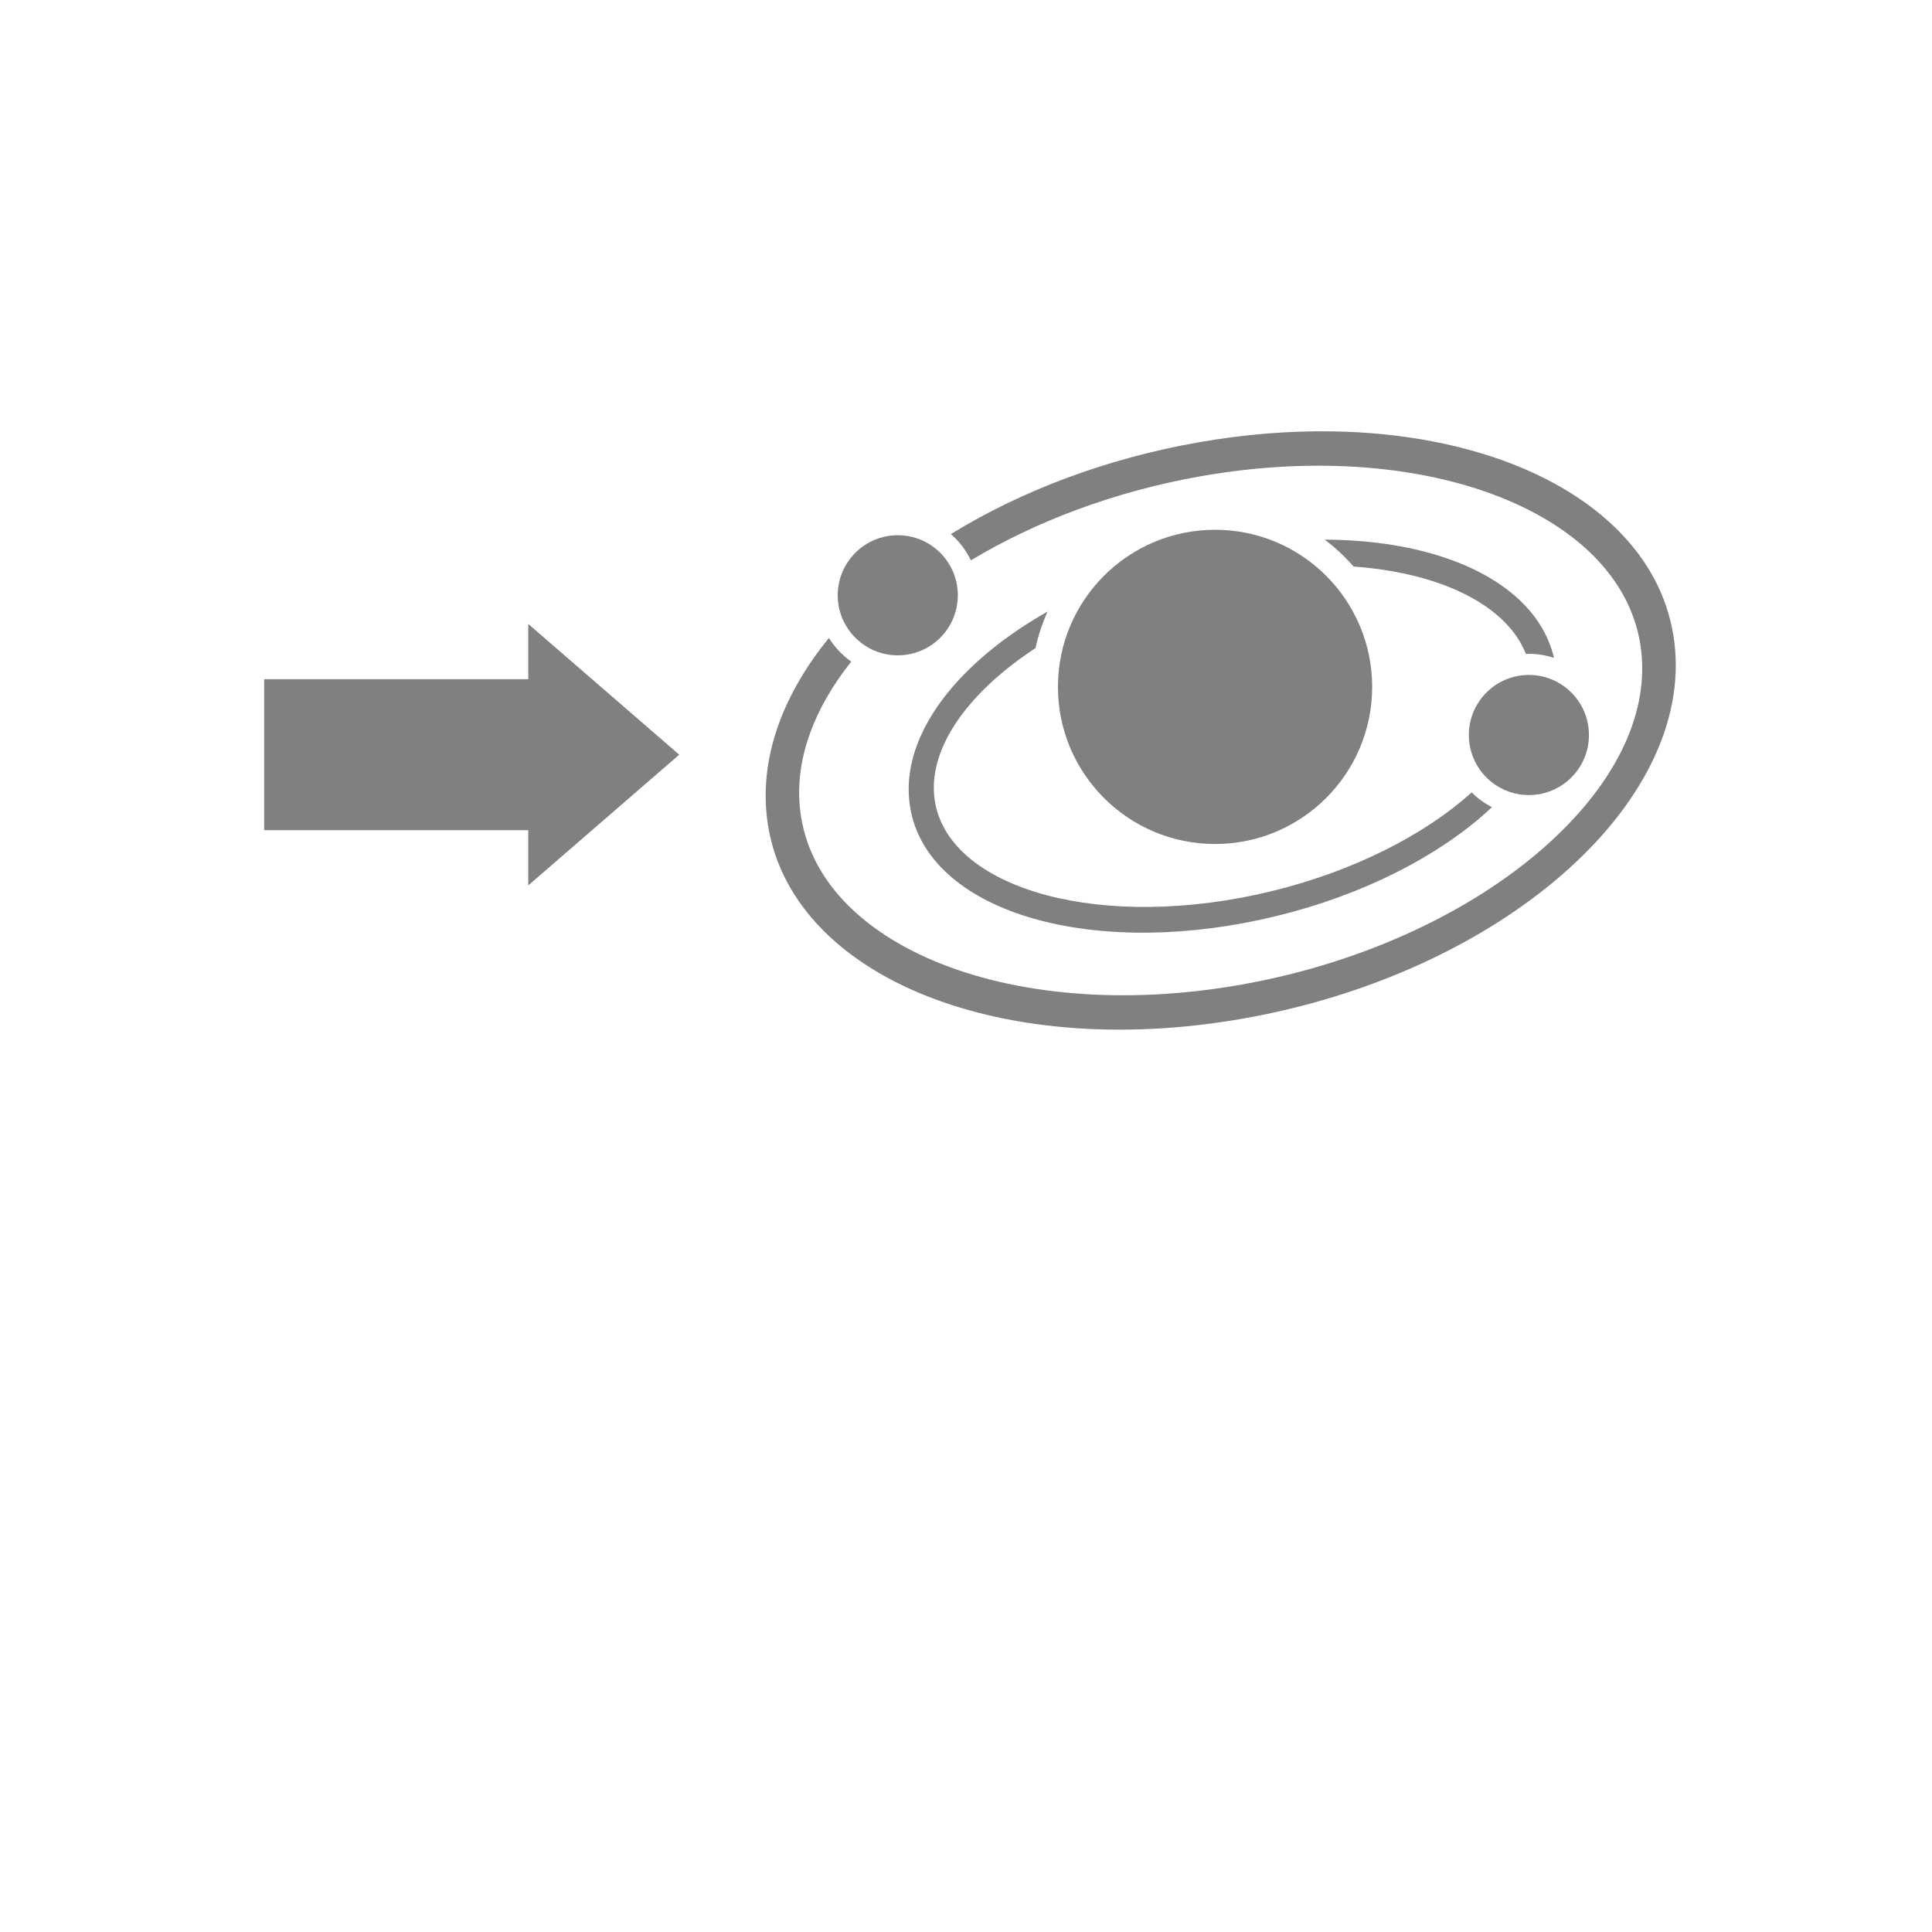
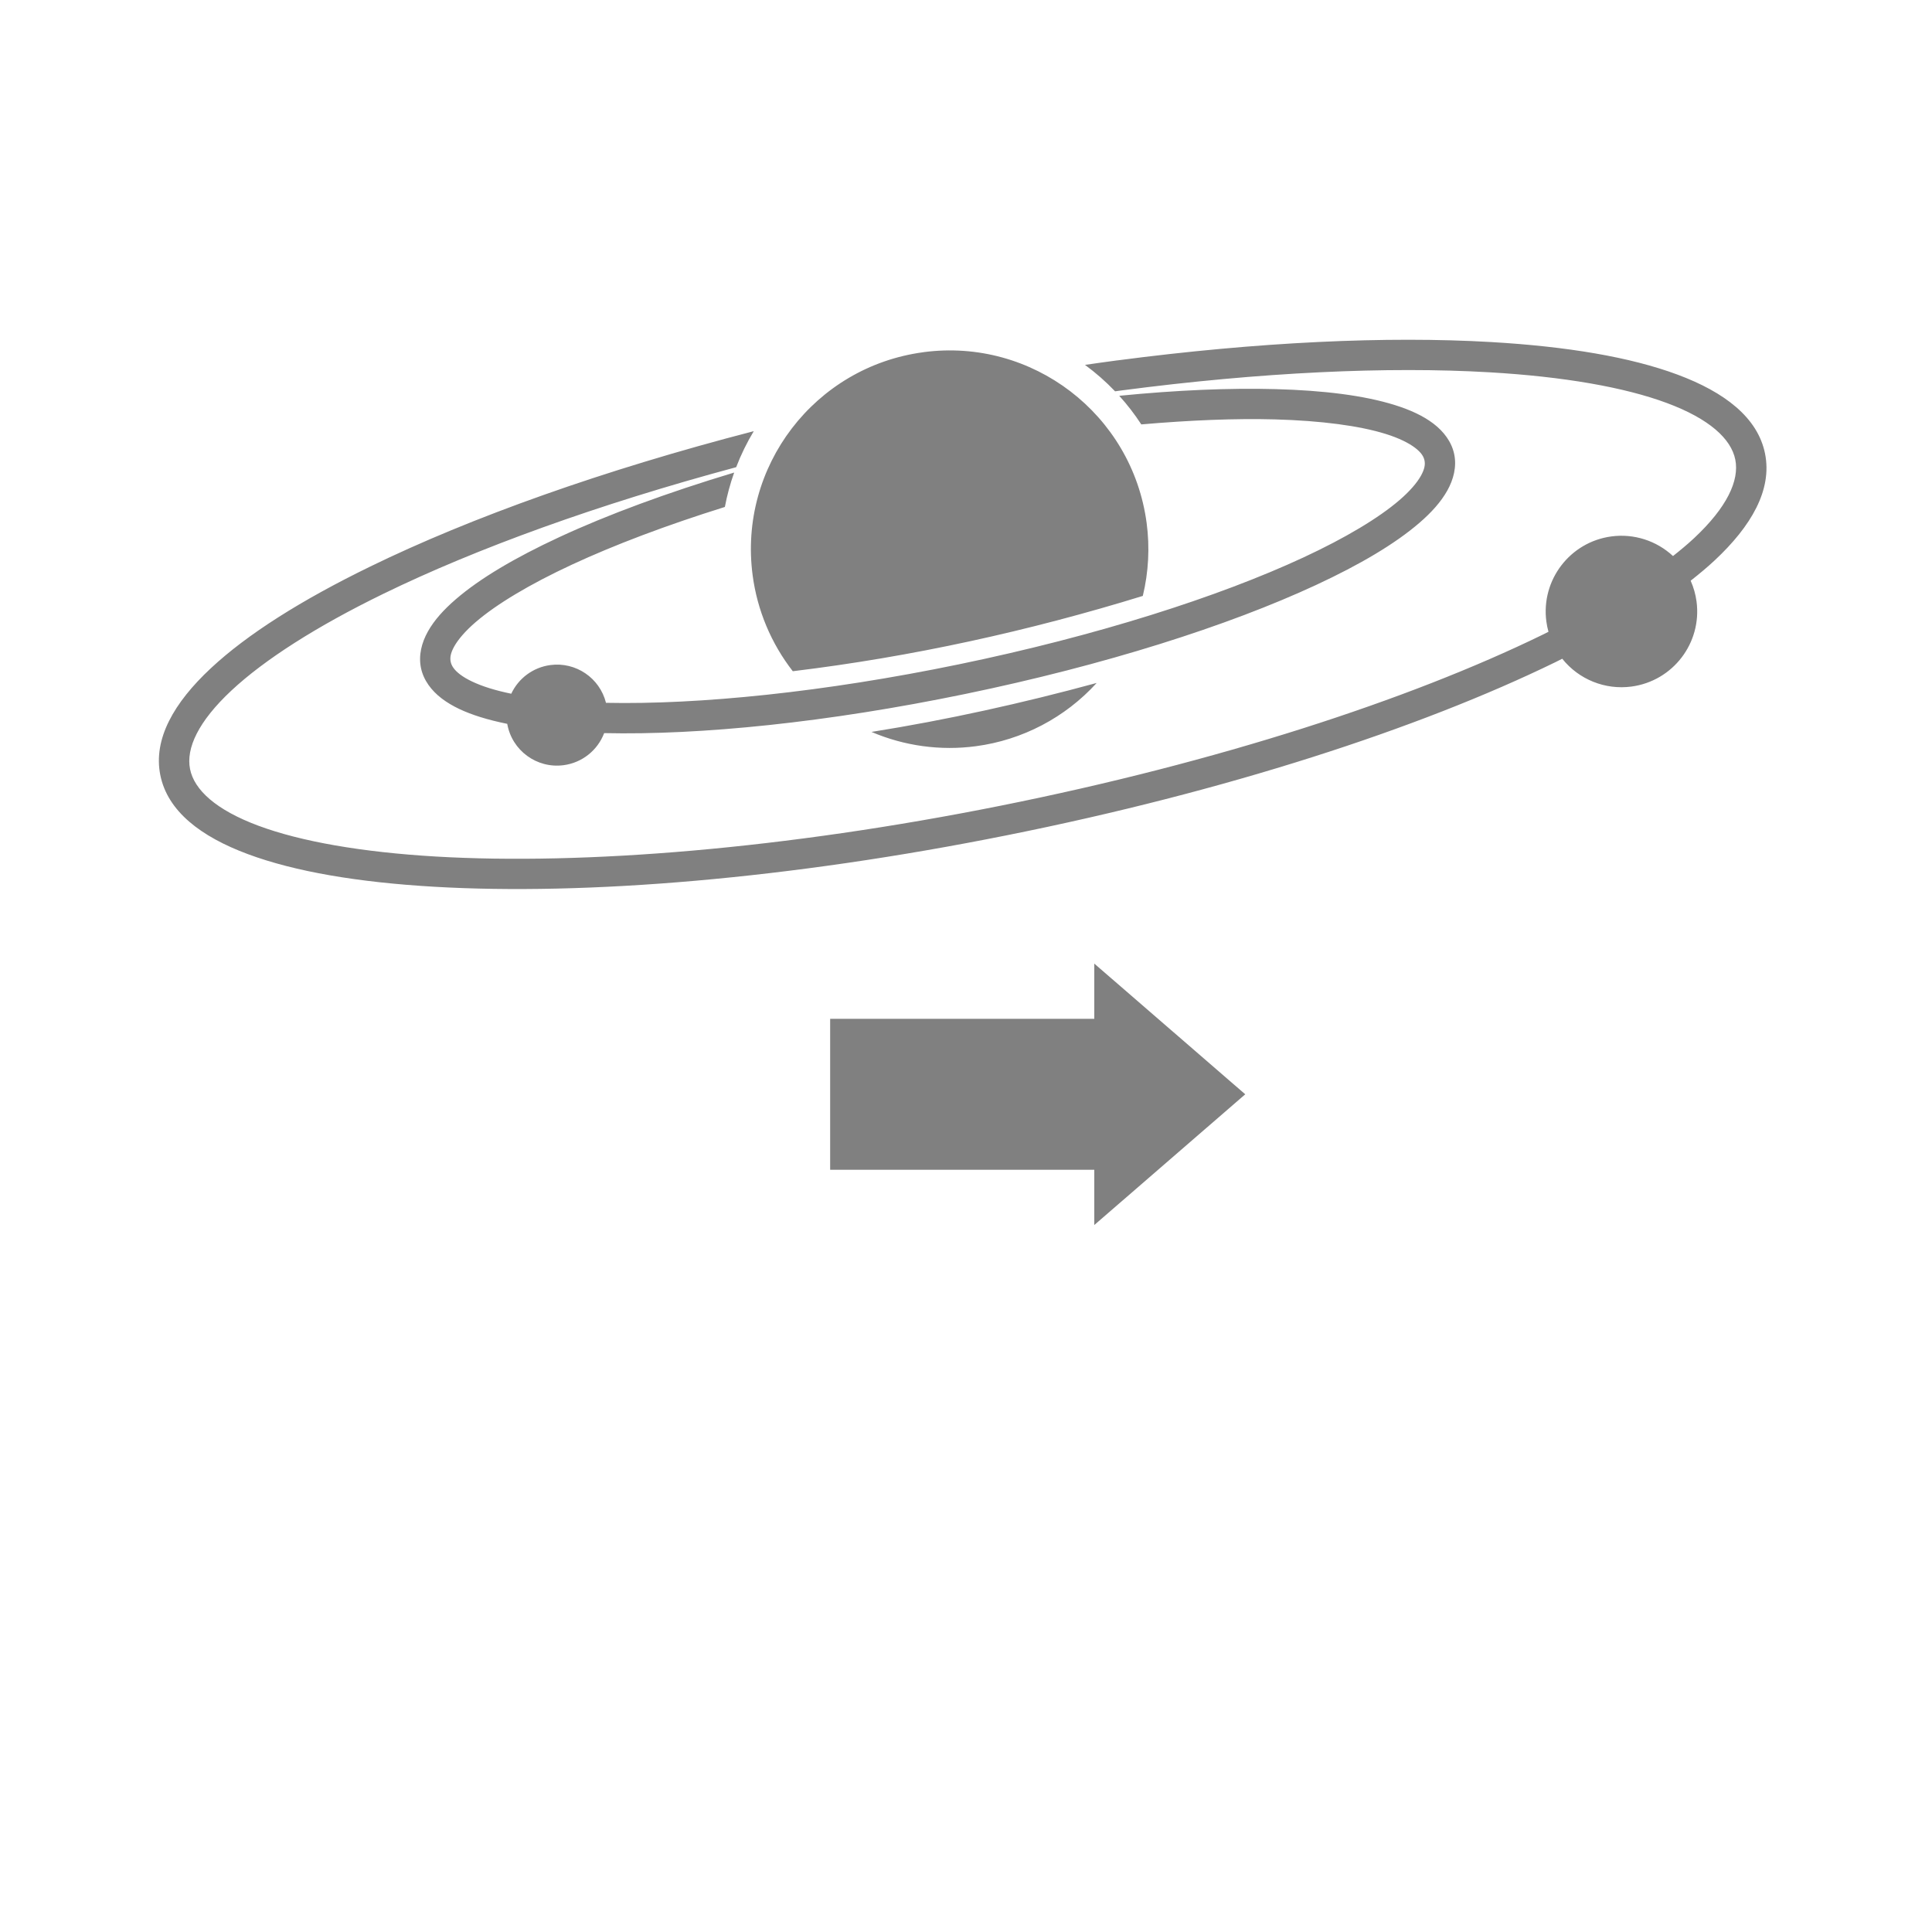
<svg xmlns="http://www.w3.org/2000/svg" width="256" height="256" viewBox="0 0 67.733 67.733" version="1.1" id="svg8">
  <defs id="defs2">
    </defs>
  <g id="layer2">
-     <g id="g1660" transform="matrix(0.5605007,0,0,0.5605007,32.21638,13.5735)" style="stroke-width:1.784">
-       <path id="path4962" style="color:#000000;font-style:normal;font-variant:normal;font-weight:normal;font-stretch:normal;font-size:medium;line-height:normal;font-family:sans-serif;font-variant-ligatures:normal;font-variant-position:normal;font-variant-caps:normal;font-variant-numeric:normal;font-variant-alternates:normal;font-variant-east-asian:normal;font-feature-settings:normal;font-variation-settings:normal;text-indent:0;text-align:start;text-decoration:none;text-decoration-line:none;text-decoration-style:solid;text-decoration-color:#000000;letter-spacing:normal;word-spacing:normal;text-transform:none;writing-mode:lr-tb;direction:ltr;text-orientation:mixed;dominant-baseline:auto;baseline-shift:baseline;text-anchor:start;white-space:normal;shape-padding:0;shape-margin:0;inline-size:0;clip-rule:nonzero;display:inline;overflow:visible;visibility:visible;opacity:1;isolation:auto;mix-blend-mode:normal;color-interpolation:sRGB;color-interpolation-filters:linearRGB;solid-color:#000000;solid-opacity:1;vector-effect:none;fill:#808080;fill-opacity:1;fill-rule:nonzero;stroke:none;stroke-width:2.832;stroke-linecap:round;stroke-linejoin:round;stroke-miterlimit:4;stroke-dasharray:none;stroke-dashoffset:0;stroke-opacity:1;color-rendering:auto;image-rendering:auto;shape-rendering:auto;text-rendering:auto;enable-background:accumulate;stop-color:#000000;stop-opacity:1" d="m 25.378,9.537 c 0.662,0.494 1.266,1.06 1.808,1.683 1.748,0.128 3.36,0.418 4.778,0.858 3.09,0.958 5.194,2.574 5.999,4.605 0.063,-0.002 0.125,-0.005 0.188,-0.005 0.548,0 1.074,0.091 1.57,0.254 -0.717,-3.055 -3.48,-5.235 -7.221,-6.395 C 30.414,9.889 27.997,9.547 25.378,9.537 Z m -6.857,1.046 c -2.686,0 -5.057,1.279 -6.542,3.265 1.9,-0.798 3.974,-1.46 6.17,-1.933 1.279,-0.275 2.538,-0.473 3.765,-0.599 C 20.882,10.846 19.734,10.583 18.521,10.583 Z M 8.05,14.032 c -1.389,0.789 -2.652,1.653 -3.757,2.577 -3.358,2.804 -5.358,6.223 -4.858,9.567 0.5,3.344 3.366,5.714 7.327,6.943 3.962,1.228 9.111,1.372 14.588,0.193 5.477,-1.179 10.261,-3.462 13.62,-6.266 0.303,-0.253 0.591,-0.513 0.871,-0.776 -0.469,-0.242 -0.898,-0.552 -1.269,-0.922 -0.178,0.16 -0.362,0.32 -0.551,0.479 -3.091,2.581 -7.657,4.785 -12.905,5.914 C 15.867,32.871 10.944,32.71 7.298,31.579 3.652,30.448 1.372,28.406 0.989,25.841 0.605,23.277 2.151,20.411 5.242,17.83 c 0.624,-0.521 1.312,-1.026 2.05,-1.511 0.173,-0.796 0.429,-1.561 0.758,-2.287 z m 30.231,5.299 c -0.176,1.345 -0.827,2.738 -1.902,4.103 0.357,0.378 0.836,0.638 1.379,0.724 1.023,-1.356 1.722,-2.784 2.003,-4.231 -0.397,-0.348 -0.91,-0.567 -1.481,-0.596 z" />
-       <path id="path4938" style="color:#000000;font-style:normal;font-variant:normal;font-weight:normal;font-stretch:normal;font-size:medium;line-height:normal;font-family:sans-serif;font-variant-ligatures:normal;font-variant-position:normal;font-variant-caps:normal;font-variant-numeric:normal;font-variant-alternates:normal;font-variant-east-asian:normal;font-feature-settings:normal;font-variation-settings:normal;text-indent:0;text-align:start;text-decoration:none;text-decoration-line:none;text-decoration-style:solid;text-decoration-color:#000000;letter-spacing:normal;word-spacing:normal;text-transform:none;writing-mode:lr-tb;direction:ltr;text-orientation:mixed;dominant-baseline:auto;baseline-shift:baseline;text-anchor:start;white-space:normal;shape-padding:0;shape-margin:0;inline-size:0;clip-rule:nonzero;display:inline;overflow:visible;visibility:visible;opacity:1;isolation:auto;mix-blend-mode:normal;color-interpolation:sRGB;color-interpolation-filters:linearRGB;solid-color:#000000;solid-opacity:1;vector-effect:none;fill:#808080;fill-opacity:1;fill-rule:nonzero;stroke:none;stroke-width:3.776;stroke-linecap:round;stroke-linejoin:round;stroke-miterlimit:4;stroke-dasharray:none;stroke-dashoffset:0;stroke-opacity:1;color-rendering:auto;image-rendering:auto;shape-rendering:auto;text-rendering:auto;enable-background:accumulate;stop-color:#000000;stop-opacity:1" d="M 25.85,2.765 C 23.172,2.722 20.352,2.945 17.452,3.456 11.66,4.478 6.355,6.51 1.997,9.19 2.519,9.644 2.946,10.202 3.249,10.831 7.282,8.41 12.219,6.525 17.619,5.573 25.007,4.27 31.828,4.96 36.814,7.066 c 4.986,2.106 8.064,5.548 8.397,9.764 0.333,4.216 -2.123,8.632 -6.644,12.415 C 34.047,33.027 27.521,36.073 20.132,37.376 12.744,38.679 5.921,37.987 0.935,35.882 -4.051,33.776 -7.129,30.335 -7.462,26.119 c -0.236,-2.982 0.93,-6.064 3.229,-8.952 -0.559,-0.395 -1.034,-0.899 -1.397,-1.481 -2.716,3.334 -4.215,7.066 -3.92,10.801 0.407,5.15 4.129,9.107 9.538,11.391 5.409,2.284 12.579,2.976 20.312,1.612 7.734,-1.364 14.596,-4.53 19.501,-8.634 4.904,-4.103 7.909,-9.246 7.502,-14.396 C 46.895,11.311 43.171,7.353 37.762,5.068 34.381,3.641 30.314,2.835 25.85,2.765 Z M -0.362,10.776 c -0.584,0.427 -1.151,0.864 -1.689,1.314 -0.575,0.481 -1.12,0.977 -1.64,1.485 0.161,0.705 0.621,1.286 1.245,1.606 0.508,-0.502 1.051,-0.995 1.628,-1.478 0.576,-0.482 1.184,-0.951 1.823,-1.407 -0.209,-0.69 -0.711,-1.244 -1.367,-1.52 z" />
-       <path style="color:#000000;font-style:normal;font-variant:normal;font-weight:normal;font-stretch:normal;font-size:medium;line-height:normal;font-family:sans-serif;font-variant-ligatures:normal;font-variant-position:normal;font-variant-caps:normal;font-variant-numeric:normal;font-variant-alternates:normal;font-variant-east-asian:normal;font-feature-settings:normal;font-variation-settings:normal;text-indent:0;text-align:start;text-decoration:none;text-decoration-line:none;text-decoration-style:solid;text-decoration-color:#000000;letter-spacing:normal;word-spacing:normal;text-transform:none;writing-mode:lr-tb;direction:ltr;text-orientation:mixed;dominant-baseline:auto;baseline-shift:baseline;text-anchor:start;white-space:normal;shape-padding:0;shape-margin:0;inline-size:0;clip-rule:nonzero;display:inline;overflow:visible;visibility:visible;isolation:auto;mix-blend-mode:normal;color-interpolation:sRGB;color-interpolation-filters:linearRGB;solid-color:#000000;solid-opacity:1;vector-effect:none;fill:#808080;fill-opacity:1;fill-rule:nonzero;stroke:none;stroke-width:5.938;stroke-linecap:round;stroke-linejoin:round;stroke-miterlimit:4;stroke-dasharray:none;stroke-dashoffset:0;stroke-opacity:1;color-rendering:auto;image-rendering:auto;shape-rendering:auto;text-rendering:auto;enable-background:accumulate;stop-color:#000000" d="m 28.349,18.747 c 0,5.428 -4.4,9.827 -9.827,9.827 -5.428,0 -9.827,-4.4 -9.827,-9.827 0,-5.428 4.4,-9.827 9.827,-9.827 5.428,0 9.827,4.4 9.827,9.827 z" id="path4944" />
-       <path style="color:#000000;font-style:normal;font-variant:normal;font-weight:normal;font-stretch:normal;font-size:medium;line-height:normal;font-family:sans-serif;font-variant-ligatures:normal;font-variant-position:normal;font-variant-caps:normal;font-variant-numeric:normal;font-variant-alternates:normal;font-variant-east-asian:normal;font-feature-settings:normal;font-variation-settings:normal;text-indent:0;text-align:start;text-decoration:none;text-decoration-line:none;text-decoration-style:solid;text-decoration-color:#000000;letter-spacing:normal;word-spacing:normal;text-transform:none;writing-mode:lr-tb;direction:ltr;text-orientation:mixed;dominant-baseline:auto;baseline-shift:baseline;text-anchor:start;white-space:normal;shape-padding:0;shape-margin:0;inline-size:0;clip-rule:nonzero;display:inline;overflow:visible;visibility:visible;isolation:auto;mix-blend-mode:normal;color-interpolation:sRGB;color-interpolation-filters:linearRGB;solid-color:#000000;solid-opacity:1;vector-effect:none;fill:#808080;fill-opacity:1;fill-rule:nonzero;stroke:none;stroke-width:4.72;stroke-linecap:round;stroke-linejoin:round;stroke-miterlimit:4;stroke-dasharray:none;stroke-dashoffset:0;stroke-opacity:1;color-rendering:auto;image-rendering:auto;shape-rendering:auto;text-rendering:auto;enable-background:accumulate;stop-color:#000000" d="m 41.908,21.757 c 0,2.074 -1.682,3.756 -3.756,3.756 -2.074,0 -3.756,-1.682 -3.756,-3.756 0,-2.074 1.682,-3.756 3.756,-3.756 2.074,0 3.756,1.682 3.756,3.756 z" id="path4931" />
-       <path style="color:#000000;font-style:normal;font-variant:normal;font-weight:normal;font-stretch:normal;font-size:medium;line-height:normal;font-family:sans-serif;font-variant-ligatures:normal;font-variant-position:normal;font-variant-caps:normal;font-variant-numeric:normal;font-variant-alternates:normal;font-variant-east-asian:normal;font-feature-settings:normal;font-variation-settings:normal;text-indent:0;text-align:start;text-decoration:none;text-decoration-line:none;text-decoration-style:solid;text-decoration-color:#000000;letter-spacing:normal;word-spacing:normal;text-transform:none;writing-mode:lr-tb;direction:ltr;text-orientation:mixed;dominant-baseline:auto;baseline-shift:baseline;text-anchor:start;white-space:normal;shape-padding:0;shape-margin:0;inline-size:0;clip-rule:nonzero;display:inline;overflow:visible;visibility:visible;isolation:auto;mix-blend-mode:normal;color-interpolation:sRGB;color-interpolation-filters:linearRGB;solid-color:#000000;solid-opacity:1;vector-effect:none;fill:#808080;fill-opacity:1;fill-rule:nonzero;stroke:none;stroke-width:4.72;stroke-linecap:round;stroke-linejoin:round;stroke-miterlimit:4;stroke-dasharray:none;stroke-dashoffset:0;stroke-opacity:1;color-rendering:auto;image-rendering:auto;shape-rendering:auto;text-rendering:auto;enable-background:accumulate;stop-color:#000000" d="m 2.433,13.017 c 0,2.074 -1.682,3.756 -3.756,3.756 -2.074,0 -3.756,-1.682 -3.756,-3.756 0,-2.074 1.682,-3.756 3.756,-3.756 2.074,0 3.756,1.682 3.756,3.756 z" id="path4888" />
-     </g>
-     <g id="g1668" transform="translate(-3.96875,-1.322915)">
+     <g id="g1668" transform="translate(15.875,10.58333)">
      <rect style="fill:#808080;fill-opacity:1;stroke:none;stroke-width:0.794;stroke-linecap:round;stroke-miterlimit:4;stroke-dasharray:none;stroke-dashoffset:6;stroke-opacity:1;paint-order:markers fill stroke" id="rect1662" width="10.583" height="5.292" x="13.229" y="25.135" />
      <path style="fill:#808080;fill-opacity:1;stroke:none;stroke-width:0.972;stroke-linecap:round;stroke-miterlimit:4;stroke-dasharray:none;stroke-dashoffset:6;stroke-opacity:1;paint-order:markers fill stroke" id="path1664" d="m 29.104,27.781 -7.938,4.583 0,-9.165 z" transform="matrix(0.6666667,0,0,1,8.378472,6.835936e-8)" />
    </g>
+     <path id="path1135" style="color:#000000;font-style:normal;font-variant:normal;font-weight:normal;font-stretch:normal;font-size:medium;line-height:normal;font-family:sans-serif;font-variant-ligatures:normal;font-variant-position:normal;font-variant-caps:normal;font-variant-numeric:normal;font-variant-alternates:normal;font-variant-east-asian:normal;font-feature-settings:normal;font-variation-settings:normal;text-indent:0;text-align:start;text-decoration:none;text-decoration-line:none;text-decoration-style:solid;text-decoration-color:#000000;letter-spacing:normal;word-spacing:normal;text-transform:none;writing-mode:lr-tb;direction:ltr;text-orientation:mixed;dominant-baseline:auto;baseline-shift:baseline;text-anchor:start;white-space:normal;shape-padding:0;shape-margin:0;inline-size:0;clip-rule:nonzero;display:inline;overflow:visible;visibility:visible;isolation:auto;mix-blend-mode:normal;color-interpolation:sRGB;color-interpolation-filters:linearRGB;solid-color:#000000;solid-opacity:1;vector-effect:none;fill:#808080;fill-opacity:1;fill-rule:nonzero;stroke:none;stroke-width:0.794;stroke-linecap:square;stroke-linejoin:miter;stroke-miterlimit:4;stroke-dasharray:none;stroke-dashoffset:0;stroke-opacity:1;paint-order:markers fill stroke;color-rendering:auto;image-rendering:auto;shape-rendering:auto;text-rendering:auto;enable-background:accumulate;stop-color:#000000" d="m 32.372,12.348 a 6.967,6.967 0 0 0 -5.985,7.826 6.967,6.967 0 0 0 1.407,3.358 c 4.181,-0.506 8.293,-1.414 12.271,-2.64 a 6.967,6.967 0 0 0 0.134,-2.559 6.967,6.967 0 0 0 -7.827,-5.986 z m 6.807,0.285 c -0.377,0.049 -0.759,0.105 -1.141,0.159 a 8.018,8.018 82.408 0 1 1.055,0.927 c 0.075,-0.01 0.151,-0.022 0.226,-0.031 4.891,-0.641 9.33,-0.844 12.899,-0.636 2.596,0.151 4.733,0.523 6.222,1.078 1.489,0.554 2.251,1.255 2.397,1.984 0.146,0.729 -0.287,1.671 -1.448,2.756 -0.22,0.205 -0.47,0.414 -0.736,0.624 a 2.656,2.656 0 0 0 -2.159,-0.688 2.656,2.656 0 0 0 -2.281,2.983 2.656,2.656 0 0 0 0.074,0.36 c -0.075,0.037 -0.147,0.075 -0.223,0.112 -4.675,2.279 -11.383,4.463 -18.97,5.983 -7.587,1.52 -14.619,2.088 -19.811,1.785 C 12.685,29.876 10.549,29.503 9.06,28.949 7.571,28.395 6.809,27.692 6.663,26.963 6.517,26.235 6.95,25.296 8.111,24.211 c 1.161,-1.085 2.989,-2.253 5.327,-3.392 3.263,-1.591 7.519,-3.135 12.371,-4.44 a 8.018,8.018 82.408 0 1 0.617,-1.263 c -5.273,1.365 -9.906,3.02 -13.454,4.75 -2.397,1.168 -4.3,2.365 -5.587,3.568 -1.287,1.203 -2.019,2.473 -1.765,3.739 0.254,1.266 1.417,2.157 3.069,2.771 1.651,0.615 3.869,0.989 6.531,1.144 5.324,0.31 12.421,-0.27 20.082,-1.805 7.661,-1.534 14.434,-3.732 19.228,-6.068 0.082,-0.04 0.159,-0.081 0.24,-0.121 a 2.656,2.656 0 0 0 2.427,0.976 2.656,2.656 0 0 0 2.281,-2.983 2.656,2.656 0 0 0 -0.206,-0.728 c 0.303,-0.238 0.589,-0.477 0.844,-0.715 1.287,-1.203 2.018,-2.472 1.764,-3.739 -0.254,-1.266 -1.417,-2.156 -3.068,-2.771 -1.651,-0.615 -3.868,-0.987 -6.53,-1.142 -3.66,-0.213 -8.158,-0.006 -13.102,0.642 z m 0.061,1.244 a 8.018,8.018 82.408 0 1 0.772,1.002 c 1.721,-0.149 3.31,-0.213 4.678,-0.176 1.639,0.045 2.984,0.226 3.899,0.513 0.457,0.143 0.802,0.316 1.021,0.483 0.219,0.167 0.303,0.308 0.331,0.445 0.028,0.136 0.007,0.3 -0.128,0.54 -0.135,0.24 -0.383,0.533 -0.746,0.846 -0.726,0.626 -1.889,1.325 -3.376,2.016 -2.974,1.382 -7.247,2.747 -12.072,3.744 -4.734,0.978 -9.114,1.418 -12.374,1.35 a 1.77,1.77 0 0 0 -1.951,-1.324 1.77,1.77 0 0 0 -1.37,1.005 c -0.283,-0.058 -0.541,-0.124 -0.771,-0.196 -0.457,-0.143 -0.804,-0.313 -1.023,-0.48 -0.219,-0.167 -0.302,-0.31 -0.33,-0.447 -0.028,-0.136 -0.008,-0.299 0.127,-0.539 0.135,-0.24 0.385,-0.536 0.748,-0.848 0.726,-0.626 1.889,-1.325 3.376,-2.016 1.492,-0.693 3.311,-1.381 5.362,-2.022 a 8.018,8.018 82.408 0 1 0.326,-1.206 c -2.344,0.705 -4.434,1.476 -6.135,2.266 -1.542,0.716 -2.772,1.441 -3.622,2.174 -0.425,0.366 -0.758,0.735 -0.98,1.131 -0.222,0.396 -0.333,0.841 -0.244,1.276 0.09,0.435 0.368,0.799 0.729,1.074 0.361,0.275 0.813,0.482 1.349,0.65 0.29,0.091 0.607,0.17 0.947,0.239 a 1.77,1.77 0 0 0 1.978,1.449 1.77,1.77 0 0 0 1.42,-1.124 c 3.381,0.075 7.835,-0.375 12.653,-1.371 4.891,-1.011 9.221,-2.389 12.304,-3.822 1.542,-0.716 2.771,-1.443 3.621,-2.176 0.425,-0.366 0.757,-0.736 0.98,-1.132 0.222,-0.396 0.334,-0.84 0.244,-1.275 -0.09,-0.435 -0.368,-0.799 -0.729,-1.074 -0.361,-0.275 -0.813,-0.482 -1.349,-0.65 -1.071,-0.336 -2.487,-0.514 -4.186,-0.56 -1.603,-0.044 -3.456,0.034 -5.479,0.234 z m -0.794,10.067 c -2.598,0.707 -5.234,1.293 -7.893,1.716 a 6.967,6.967 0 0 0 3.661,0.501 6.967,6.967 0 0 0 4.233,-2.217 z" />
  </g>
</svg>
